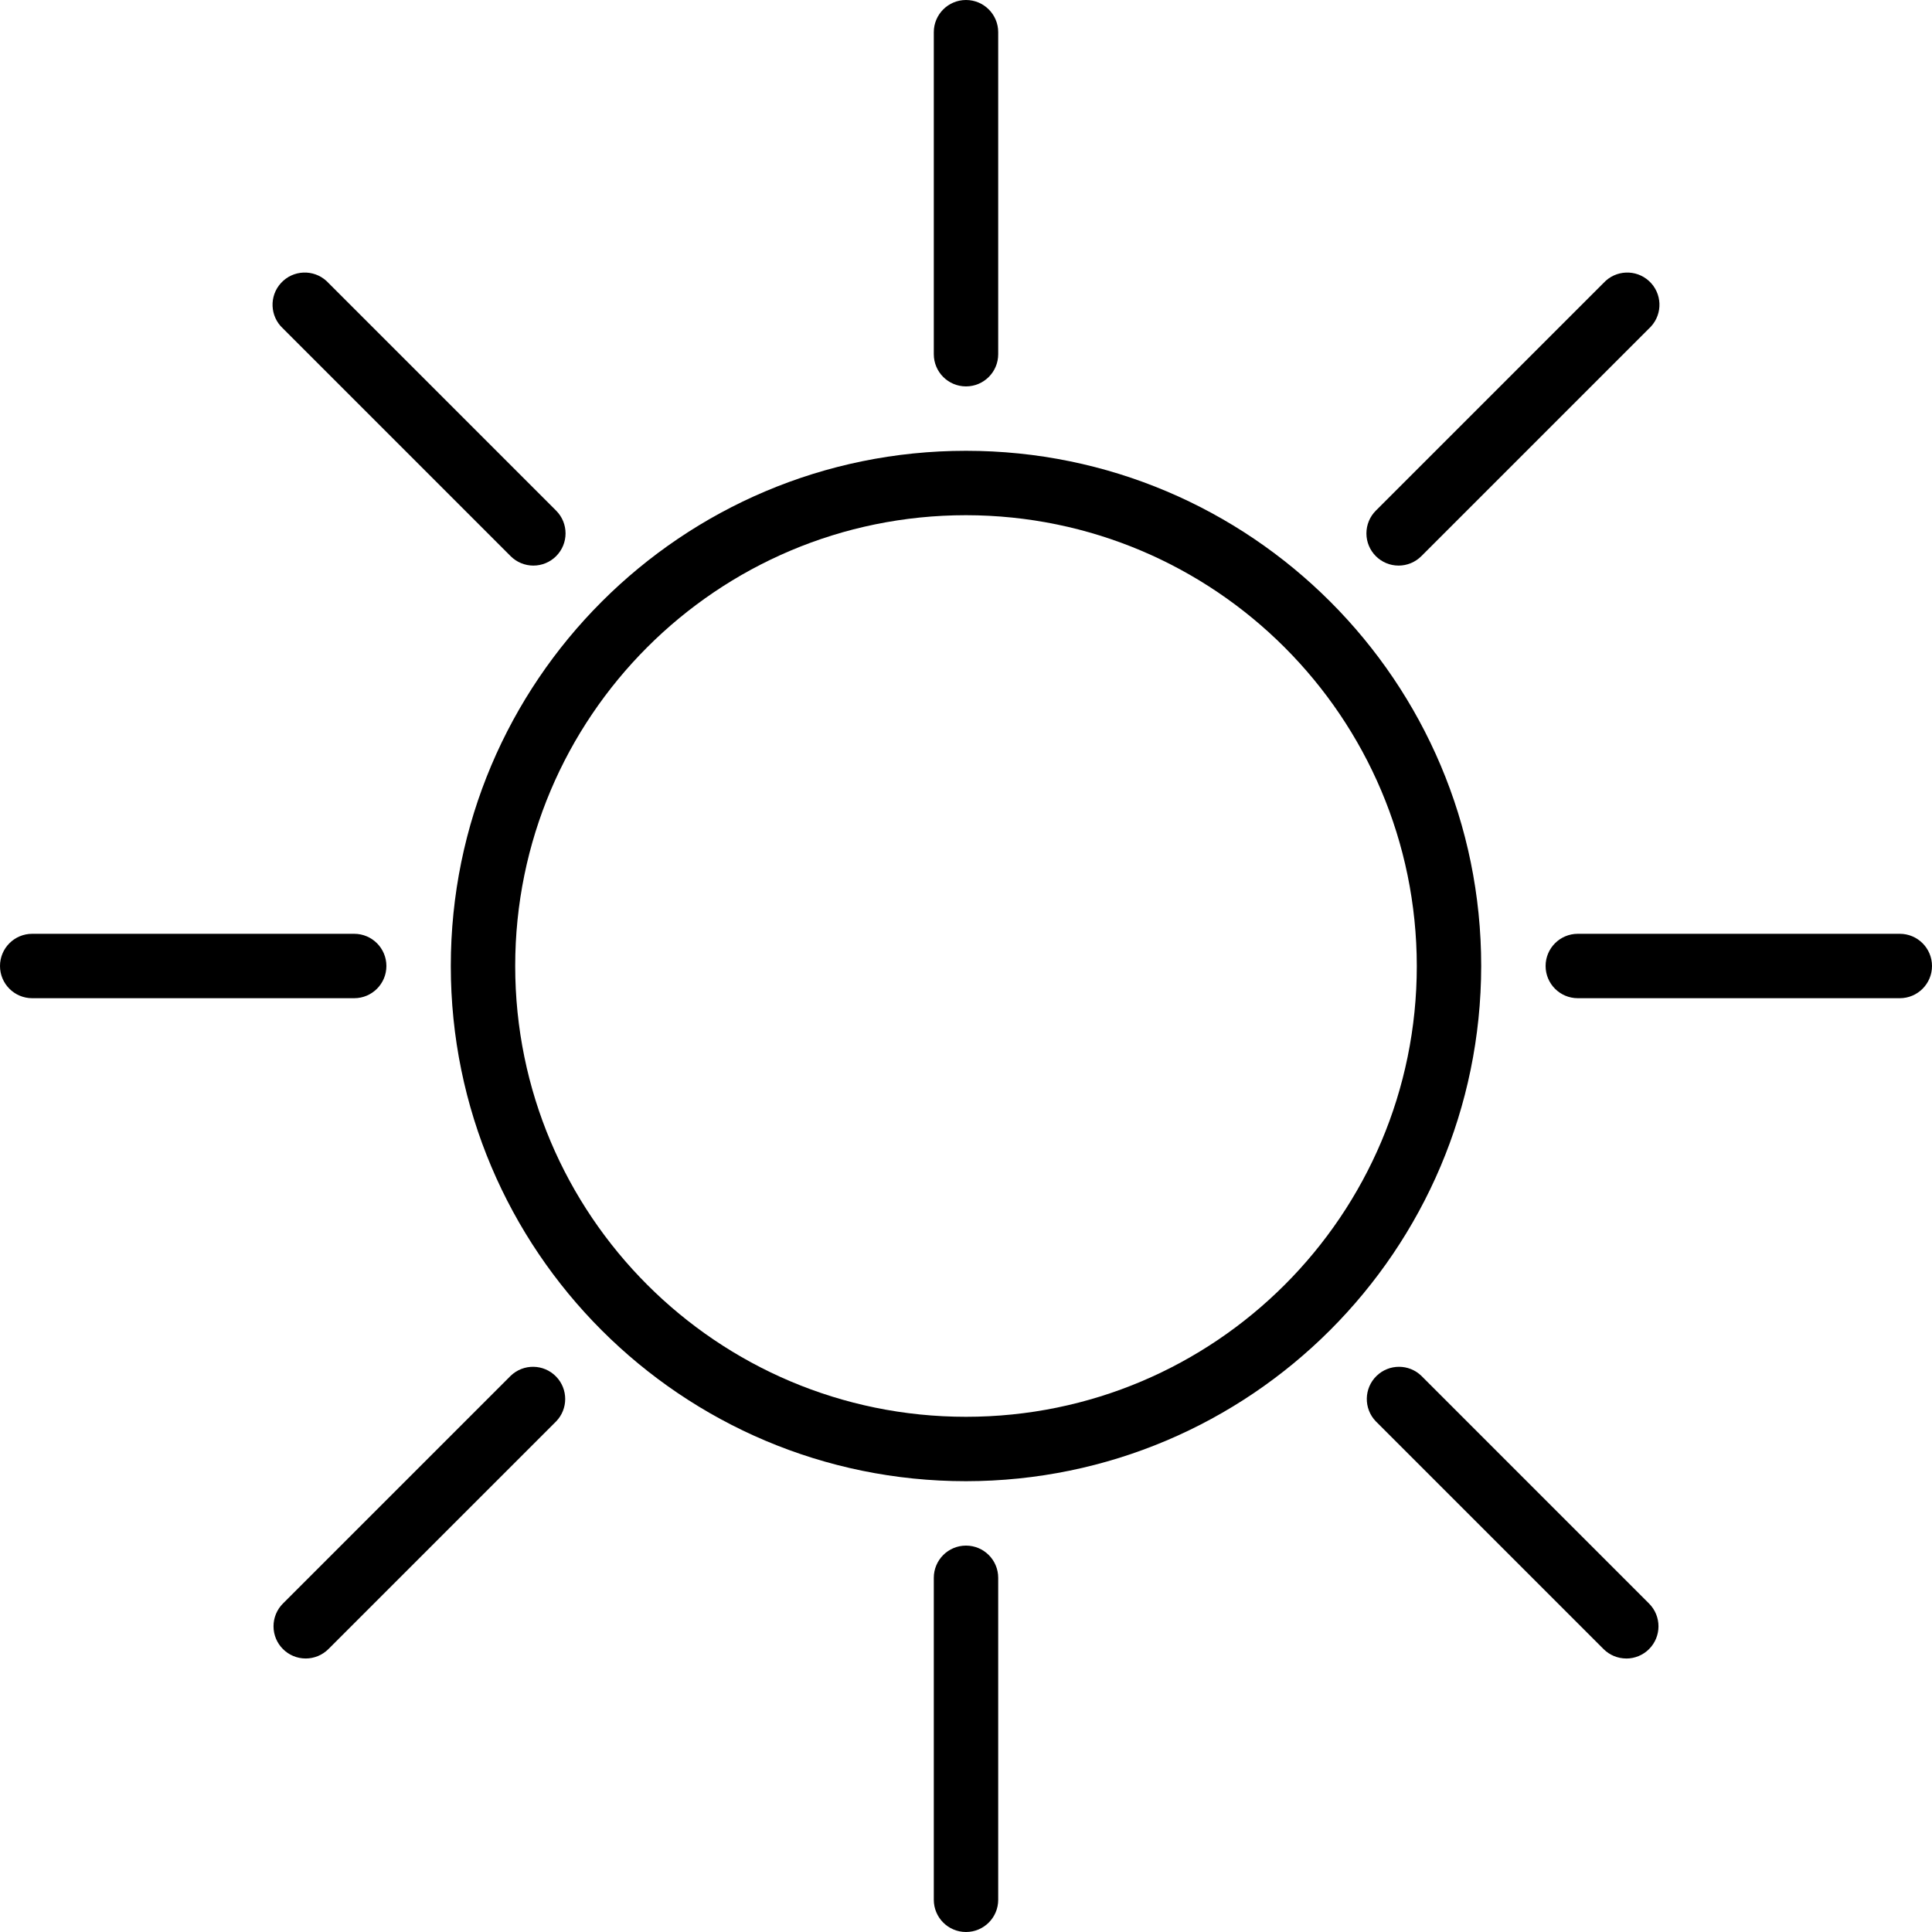
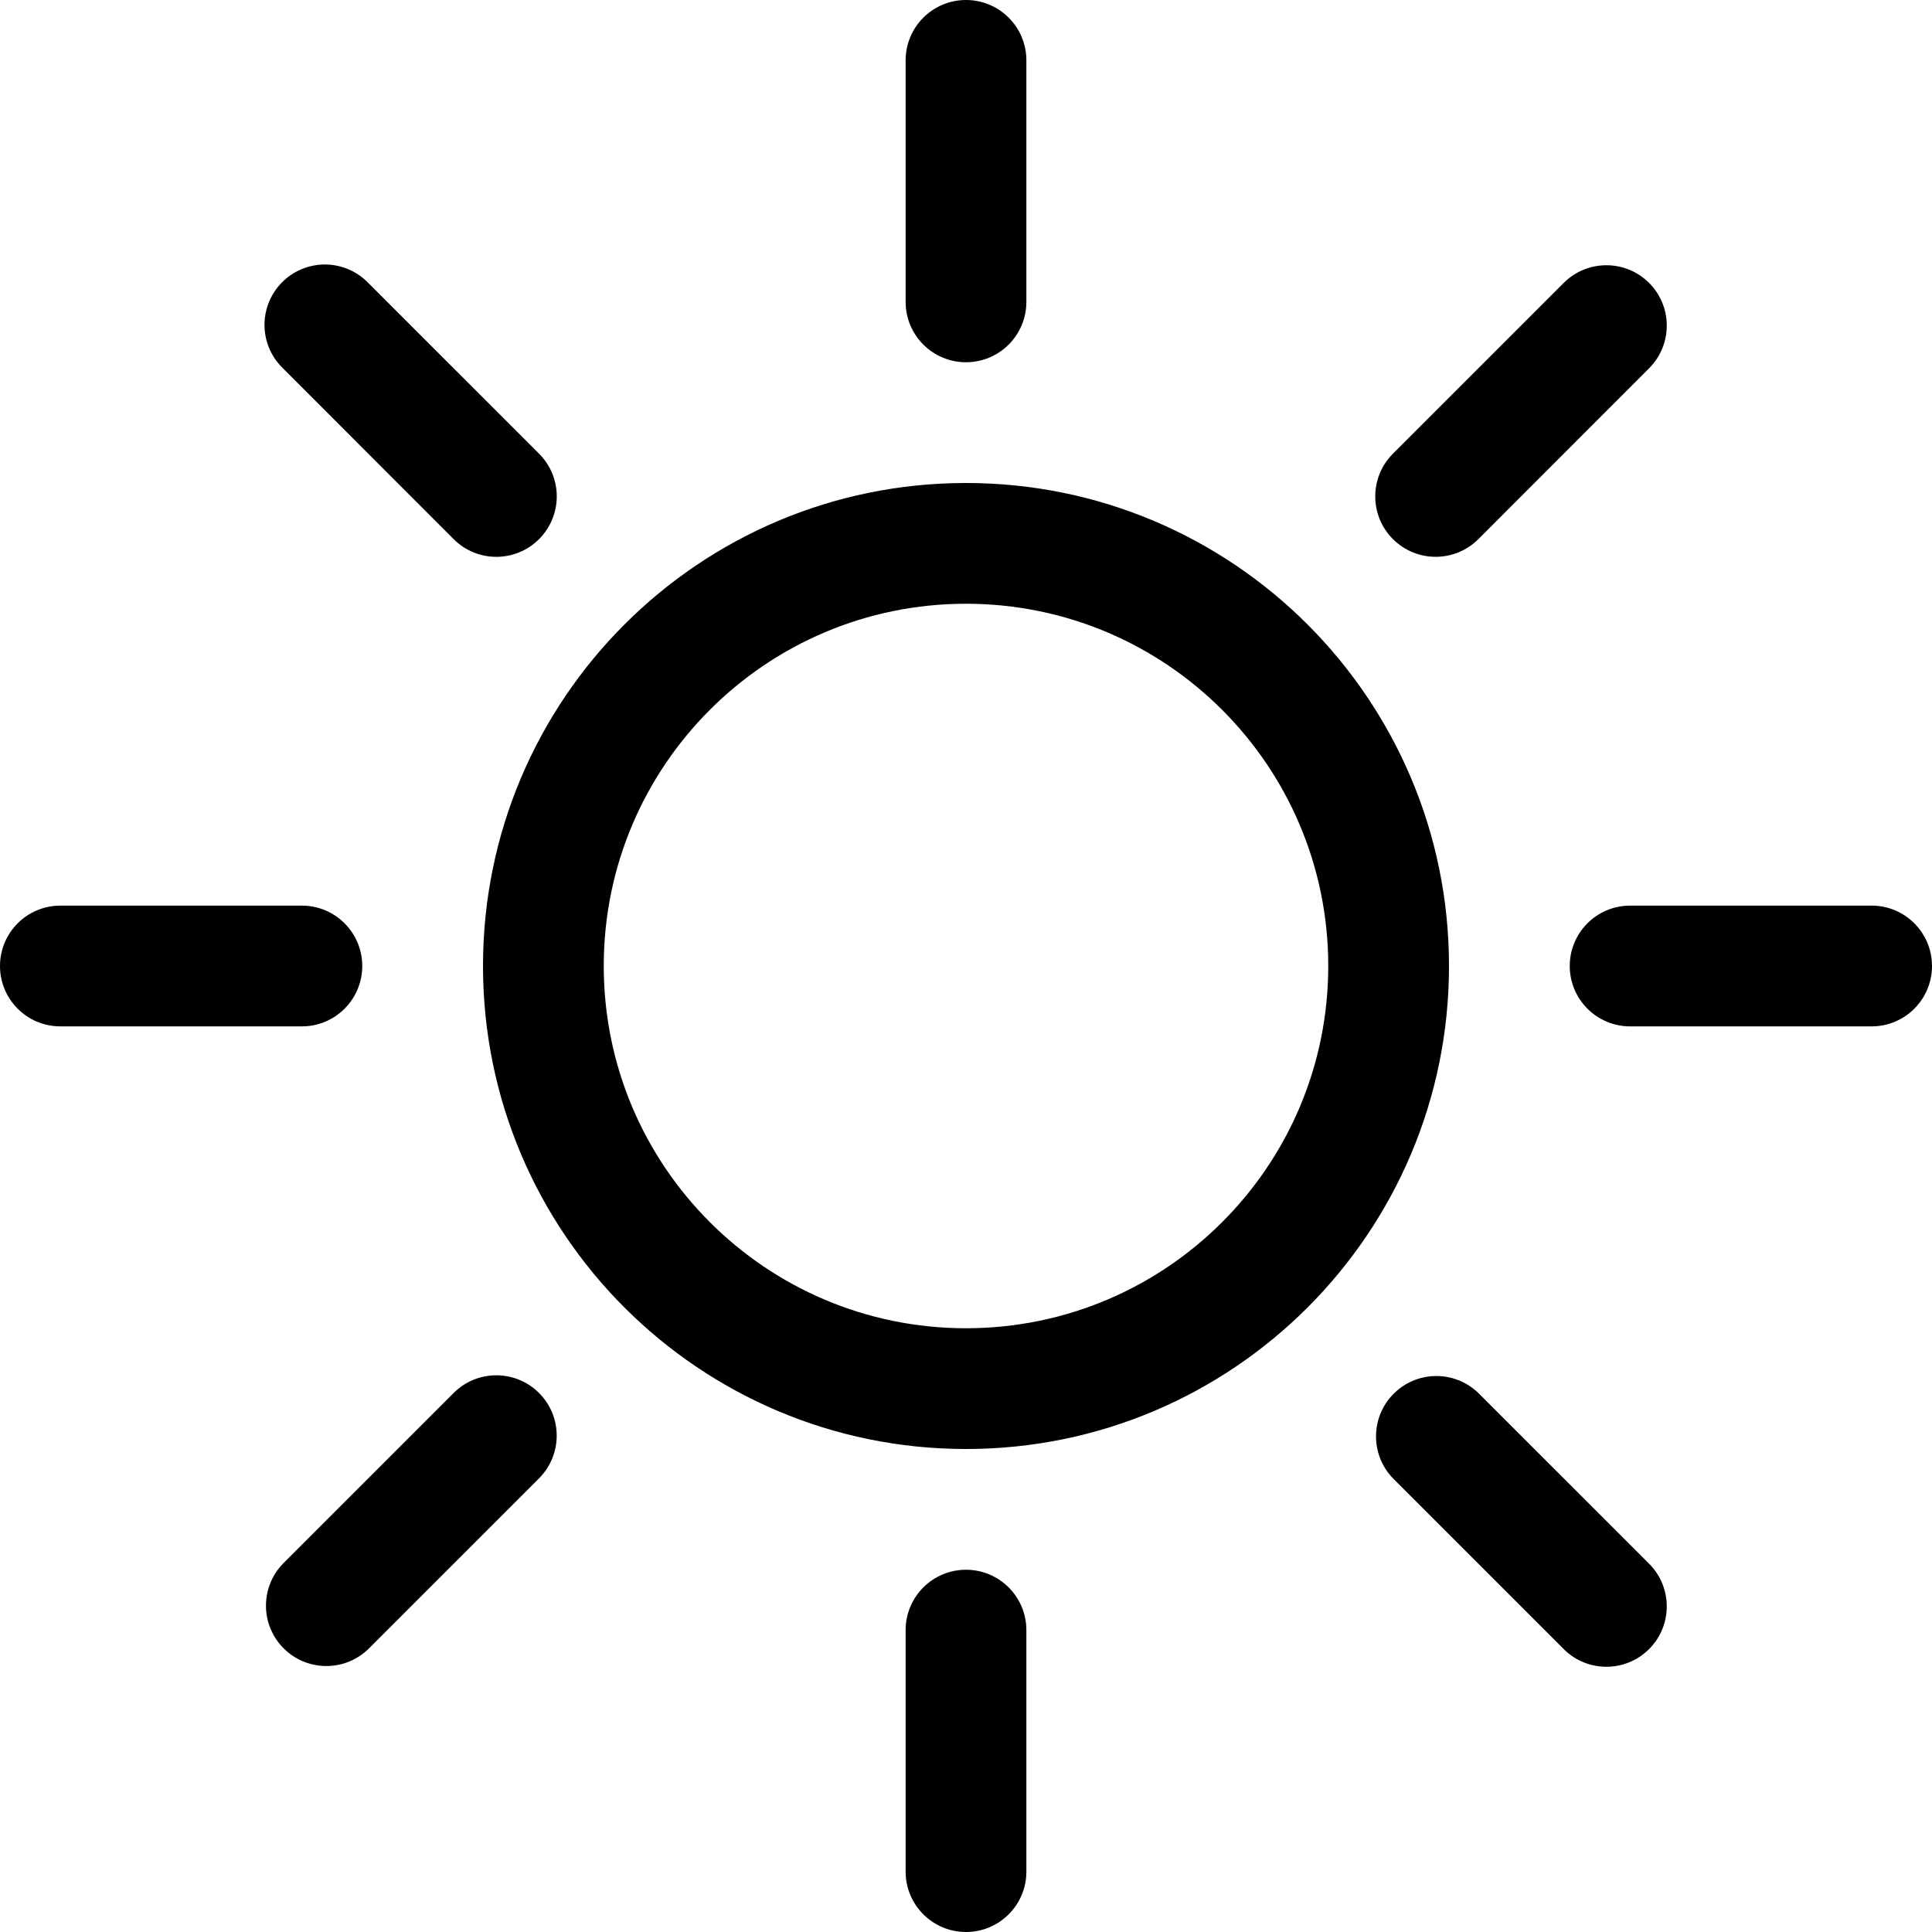
- <svg xmlns="http://www.w3.org/2000/svg" version="1.1" id="Capa_1" x="0px" y="0px" viewBox="0 0 480 480" style="enable-background:new 0 0 480 480;" xml:space="preserve">
-   <g>
-     <g>
-       <path d="M240,112c-70.692,0-128,57.308-128,128s57.308,128,128,128c70.658-0.084,127.916-57.342,128-128    C368,169.308,310.692,112,240,112z M240,352c-61.856,0-112-50.144-112-112s50.144-112,112-112    c61.828,0.066,111.934,50.172,112,112C352,301.856,301.856,352,240,352z" />
-     </g>
-   </g>
-   <g>
-     <g>
-       <path d="M240,0c-4.418,0-8,3.582-8,8v80c0,4.418,3.582,8,8,8s8-3.582,8-8V8C248,3.582,244.418,0,240,0z" />
-     </g>
-   </g>
-   <g>
-     <g>
-       <g>
-         <polygon points="132.52,140.52 132.516,140.52 132.512,140.52    " />
-         <path d="M138.168,126.864L81.6,70.296c-0.15-0.163-0.306-0.319-0.469-0.469c-3.251-2.992-8.312-2.782-11.304,0.469     c-2.992,3.251-2.782,8.312,0.469,11.304l56.568,56.576c1.499,1.499,3.532,2.342,5.652,2.344c2.119-0.002,4.151-0.844,5.65-2.342     C141.291,135.054,141.292,129.989,138.168,126.864z" />
-       </g>
-     </g>
-   </g>
-   <g>
-     <g>
-       <path d="M88,232H8c-4.418,0-8,3.582-8,8s3.582,8,8,8h80c4.418,0,8-3.582,8-8S92.418,232,88,232z" />
-     </g>
-   </g>
-   <g>
-     <g>
-       <path d="M138.176,342.02c-3.07-3.178-8.134-3.266-11.312-0.196l-56.568,56.568c-1.499,1.5-2.342,3.534-2.342,5.654    c-0.001,4.418,3.58,8.001,7.998,8.002c2.119-0.003,4.15-0.846,5.648-2.344l56.576-56.568    C141.17,350.036,141.17,345.121,138.176,342.02z" />
-     </g>
-   </g>
-   <g>
-     <g>
-       <path d="M240,384c-4.418,0-8,3.582-8,8v80c0,4.418,3.582,8,8,8s8-3.582,8-8v-80C248,387.582,244.418,384,240,384z" />
-     </g>
-   </g>
-   <g>
-     <g>
-       <path d="M409.704,398.4l-56.568-56.576c-3.1-2.995-8.016-2.995-11.116,0c-3.178,3.07-3.266,8.134-0.196,11.312l56.568,56.568    c1.5,1.5,3.534,2.344,5.656,2.344v0.008c2.121,0,4.154-0.843,5.654-2.342C412.827,406.59,412.828,401.525,409.704,398.4z" />
-     </g>
-   </g>
-   <g>
-     <g>
-       <path d="M472,232h-80c-4.418,0-8,3.582-8,8s3.582,8,8,8h80c4.418,0,8-3.582,8-8S476.418,232,472,232z" />
-     </g>
-   </g>
-   <g>
-     <g>
-       <path d="M409.704,69.828c-3.251-2.992-8.312-2.782-11.304,0.468l-56.576,56.568c-1.499,1.5-2.342,3.534-2.342,5.654    c-0.001,4.418,3.58,8.001,7.998,8.002c2.123-0.003,4.157-0.849,5.656-2.352L409.704,81.6c0.163-0.15,0.319-0.306,0.468-0.468    C413.165,77.881,412.955,72.82,409.704,69.828z" />
-     </g>
-   </g>
-   <g>
- </g>
-   <g>
- </g>
-   <g>
- </g>
-   <g>
- </g>
-   <g>
- </g>
-   <g>
- </g>
-   <g>
- </g>
-   <g>
- </g>
-   <g>
- </g>
-   <g>
- </g>
-   <g>
- </g>
-   <g>
- </g>
-   <g>
- </g>
-   <g>
- </g>
-   <g>
- </g>
+ <svg xmlns="http://www.w3.org/2000/svg" width="16" height="16" fill="currentColor" class="bi bi-sun" viewBox="0 0 16 16">
+   <path d="M8 11a3 3 0 1 1 0-6 3 3 0 0 1 0 6zm0 1a4 4 0 1 0 0-8 4 4 0 0 0 0 8zM8 0a.5.5 0 0 1 .5.5v2a.5.5 0 0 1-1 0v-2A.5.5 0 0 1 8 0zm0 13a.5.5 0 0 1 .5.5v2a.5.5 0 0 1-1 0v-2A.5.5 0 0 1 8 13zm8-5a.5.5 0 0 1-.5.5h-2a.5.5 0 0 1 0-1h2a.5.5 0 0 1 .5.5zM3 8a.5.5 0 0 1-.5.5h-2a.5.5 0 0 1 0-1h2A.5.5 0 0 1 3 8zm10.657-5.657a.5.5 0 0 1 0 .707l-1.414 1.415a.5.5 0 1 1-.707-.708l1.414-1.414a.5.5 0 0 1 .707 0zm-9.193 9.193a.5.5 0 0 1 0 .707L3.05 13.657a.5.5 0 0 1-.707-.707l1.414-1.414a.5.5 0 0 1 .707 0zm9.193 2.121a.5.5 0 0 1-.707 0l-1.414-1.414a.5.5 0 0 1 .707-.707l1.414 1.414a.5.5 0 0 1 0 .707zM4.464 4.465a.5.5 0 0 1-.707 0L2.343 3.05a.5.5 0 1 1 .707-.707l1.414 1.414a.5.5 0 0 1 0 .708z" />
</svg>
